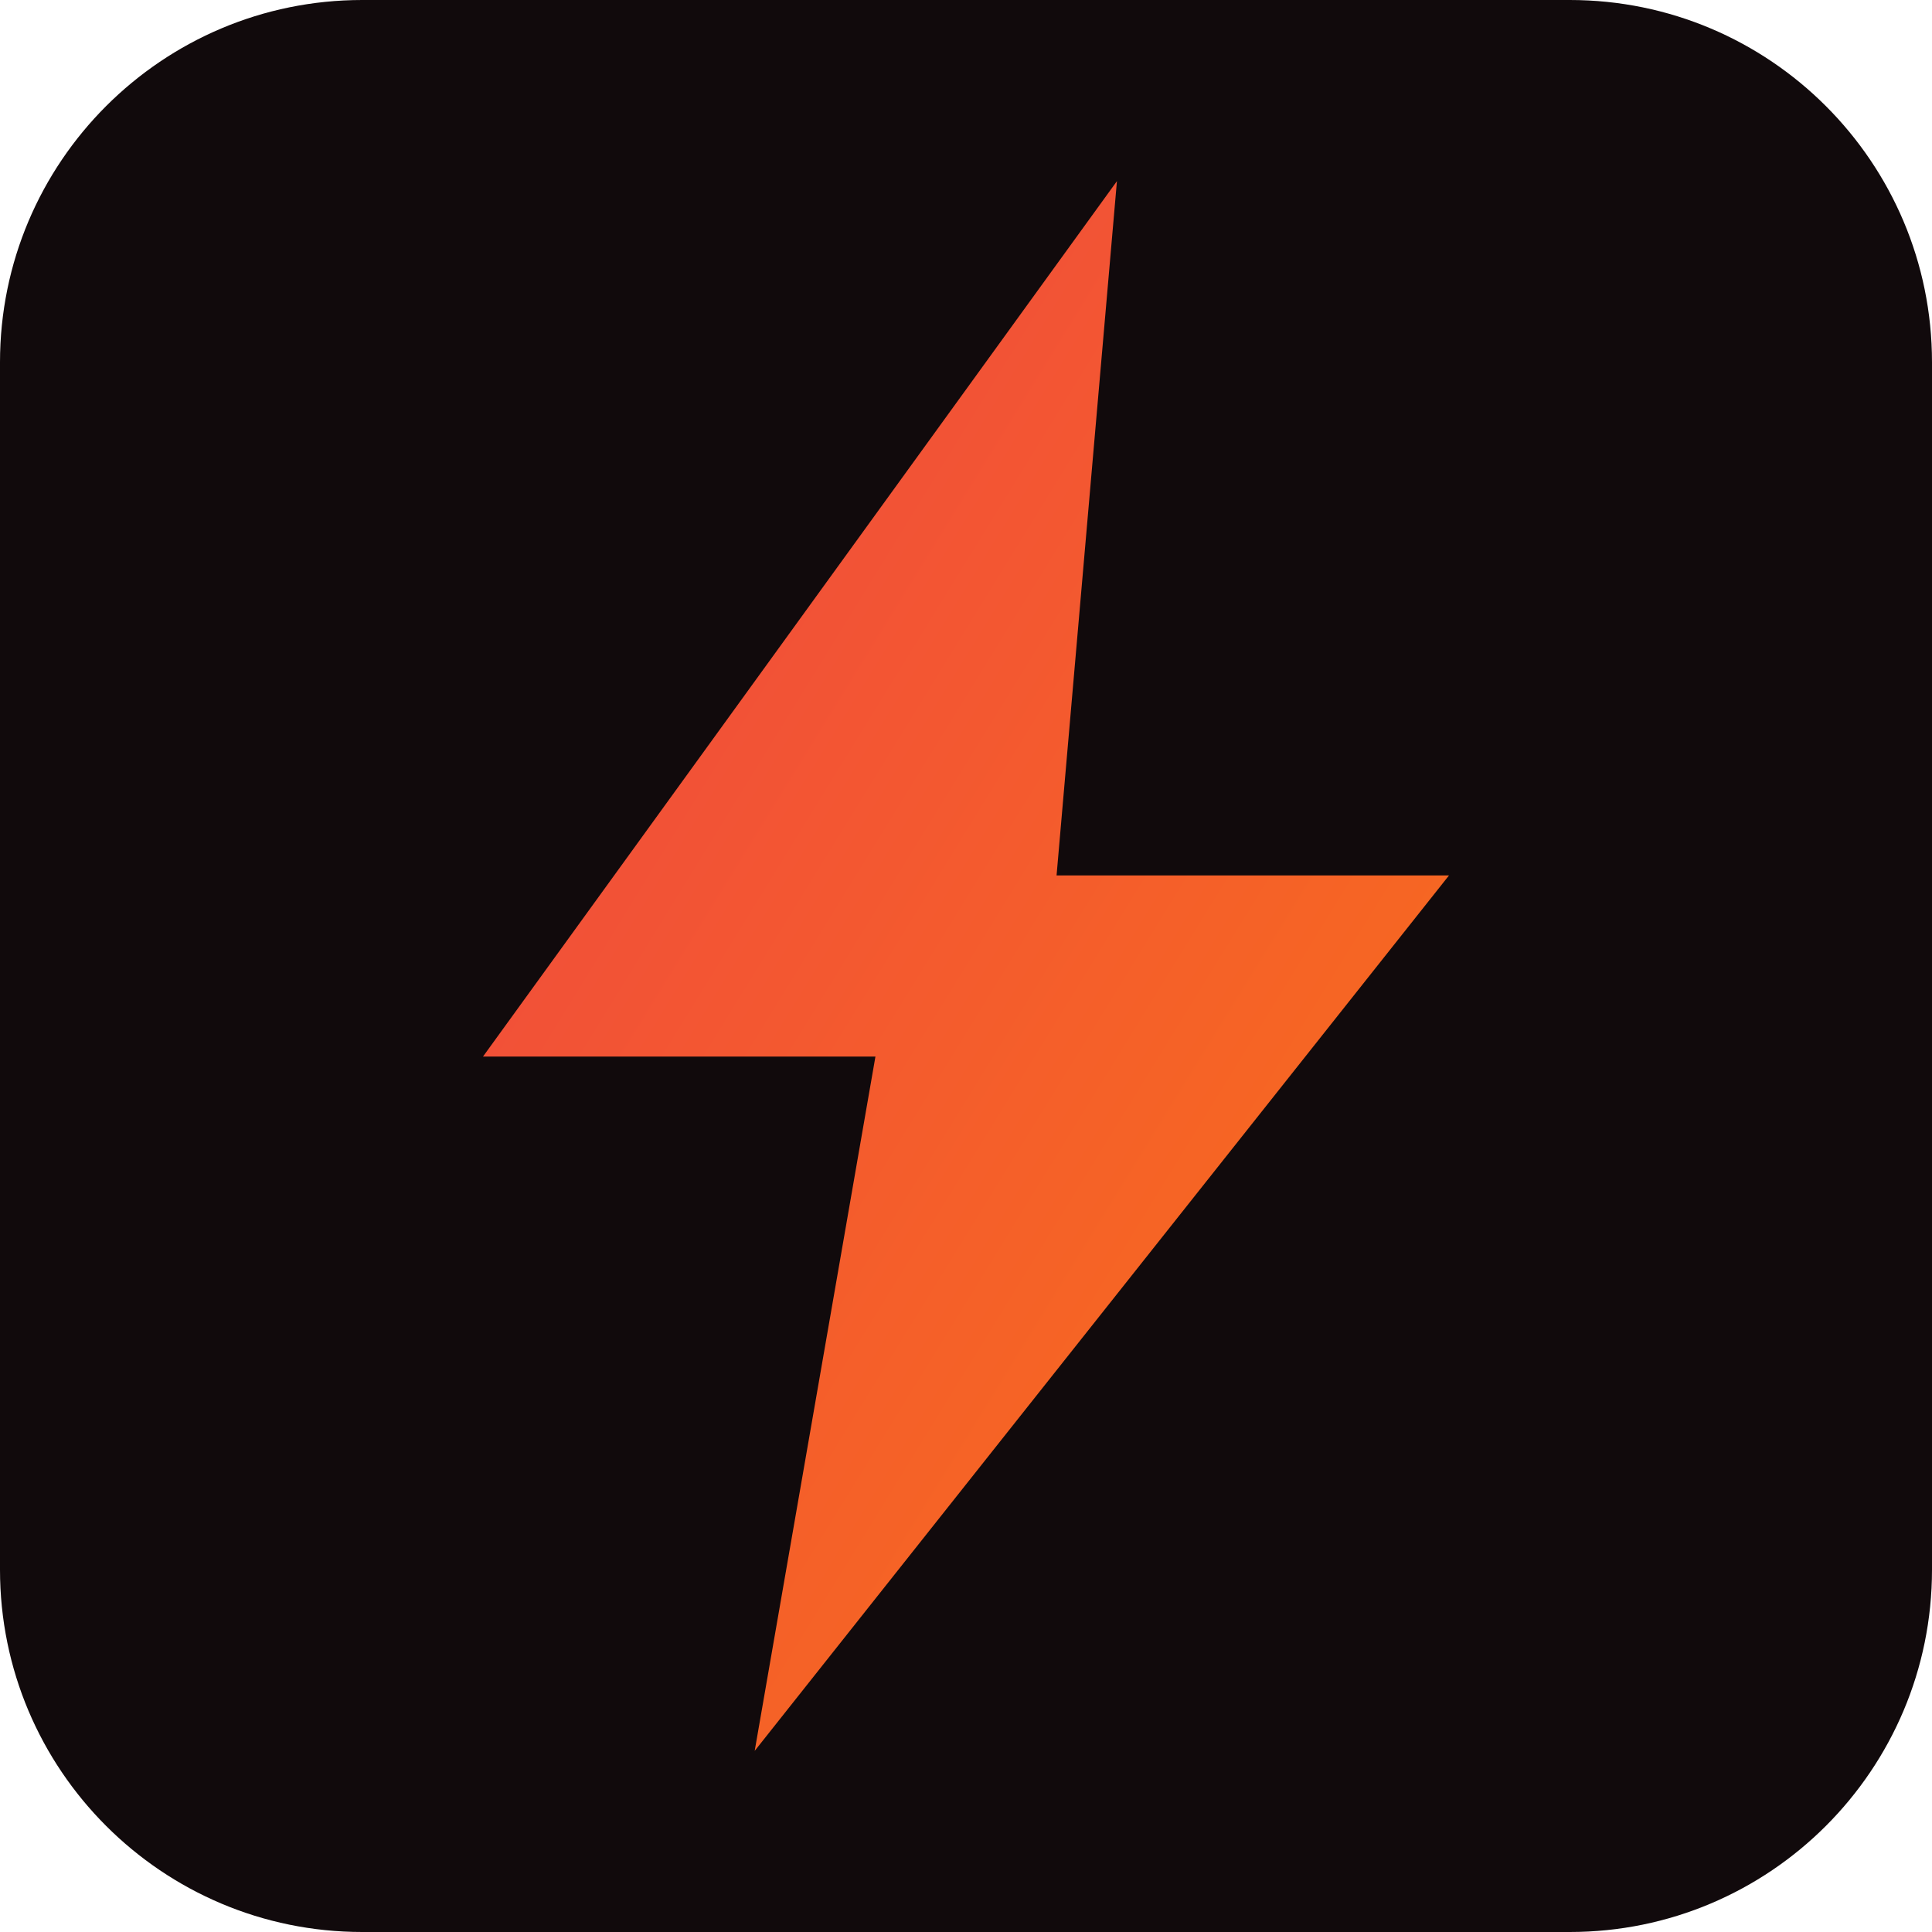
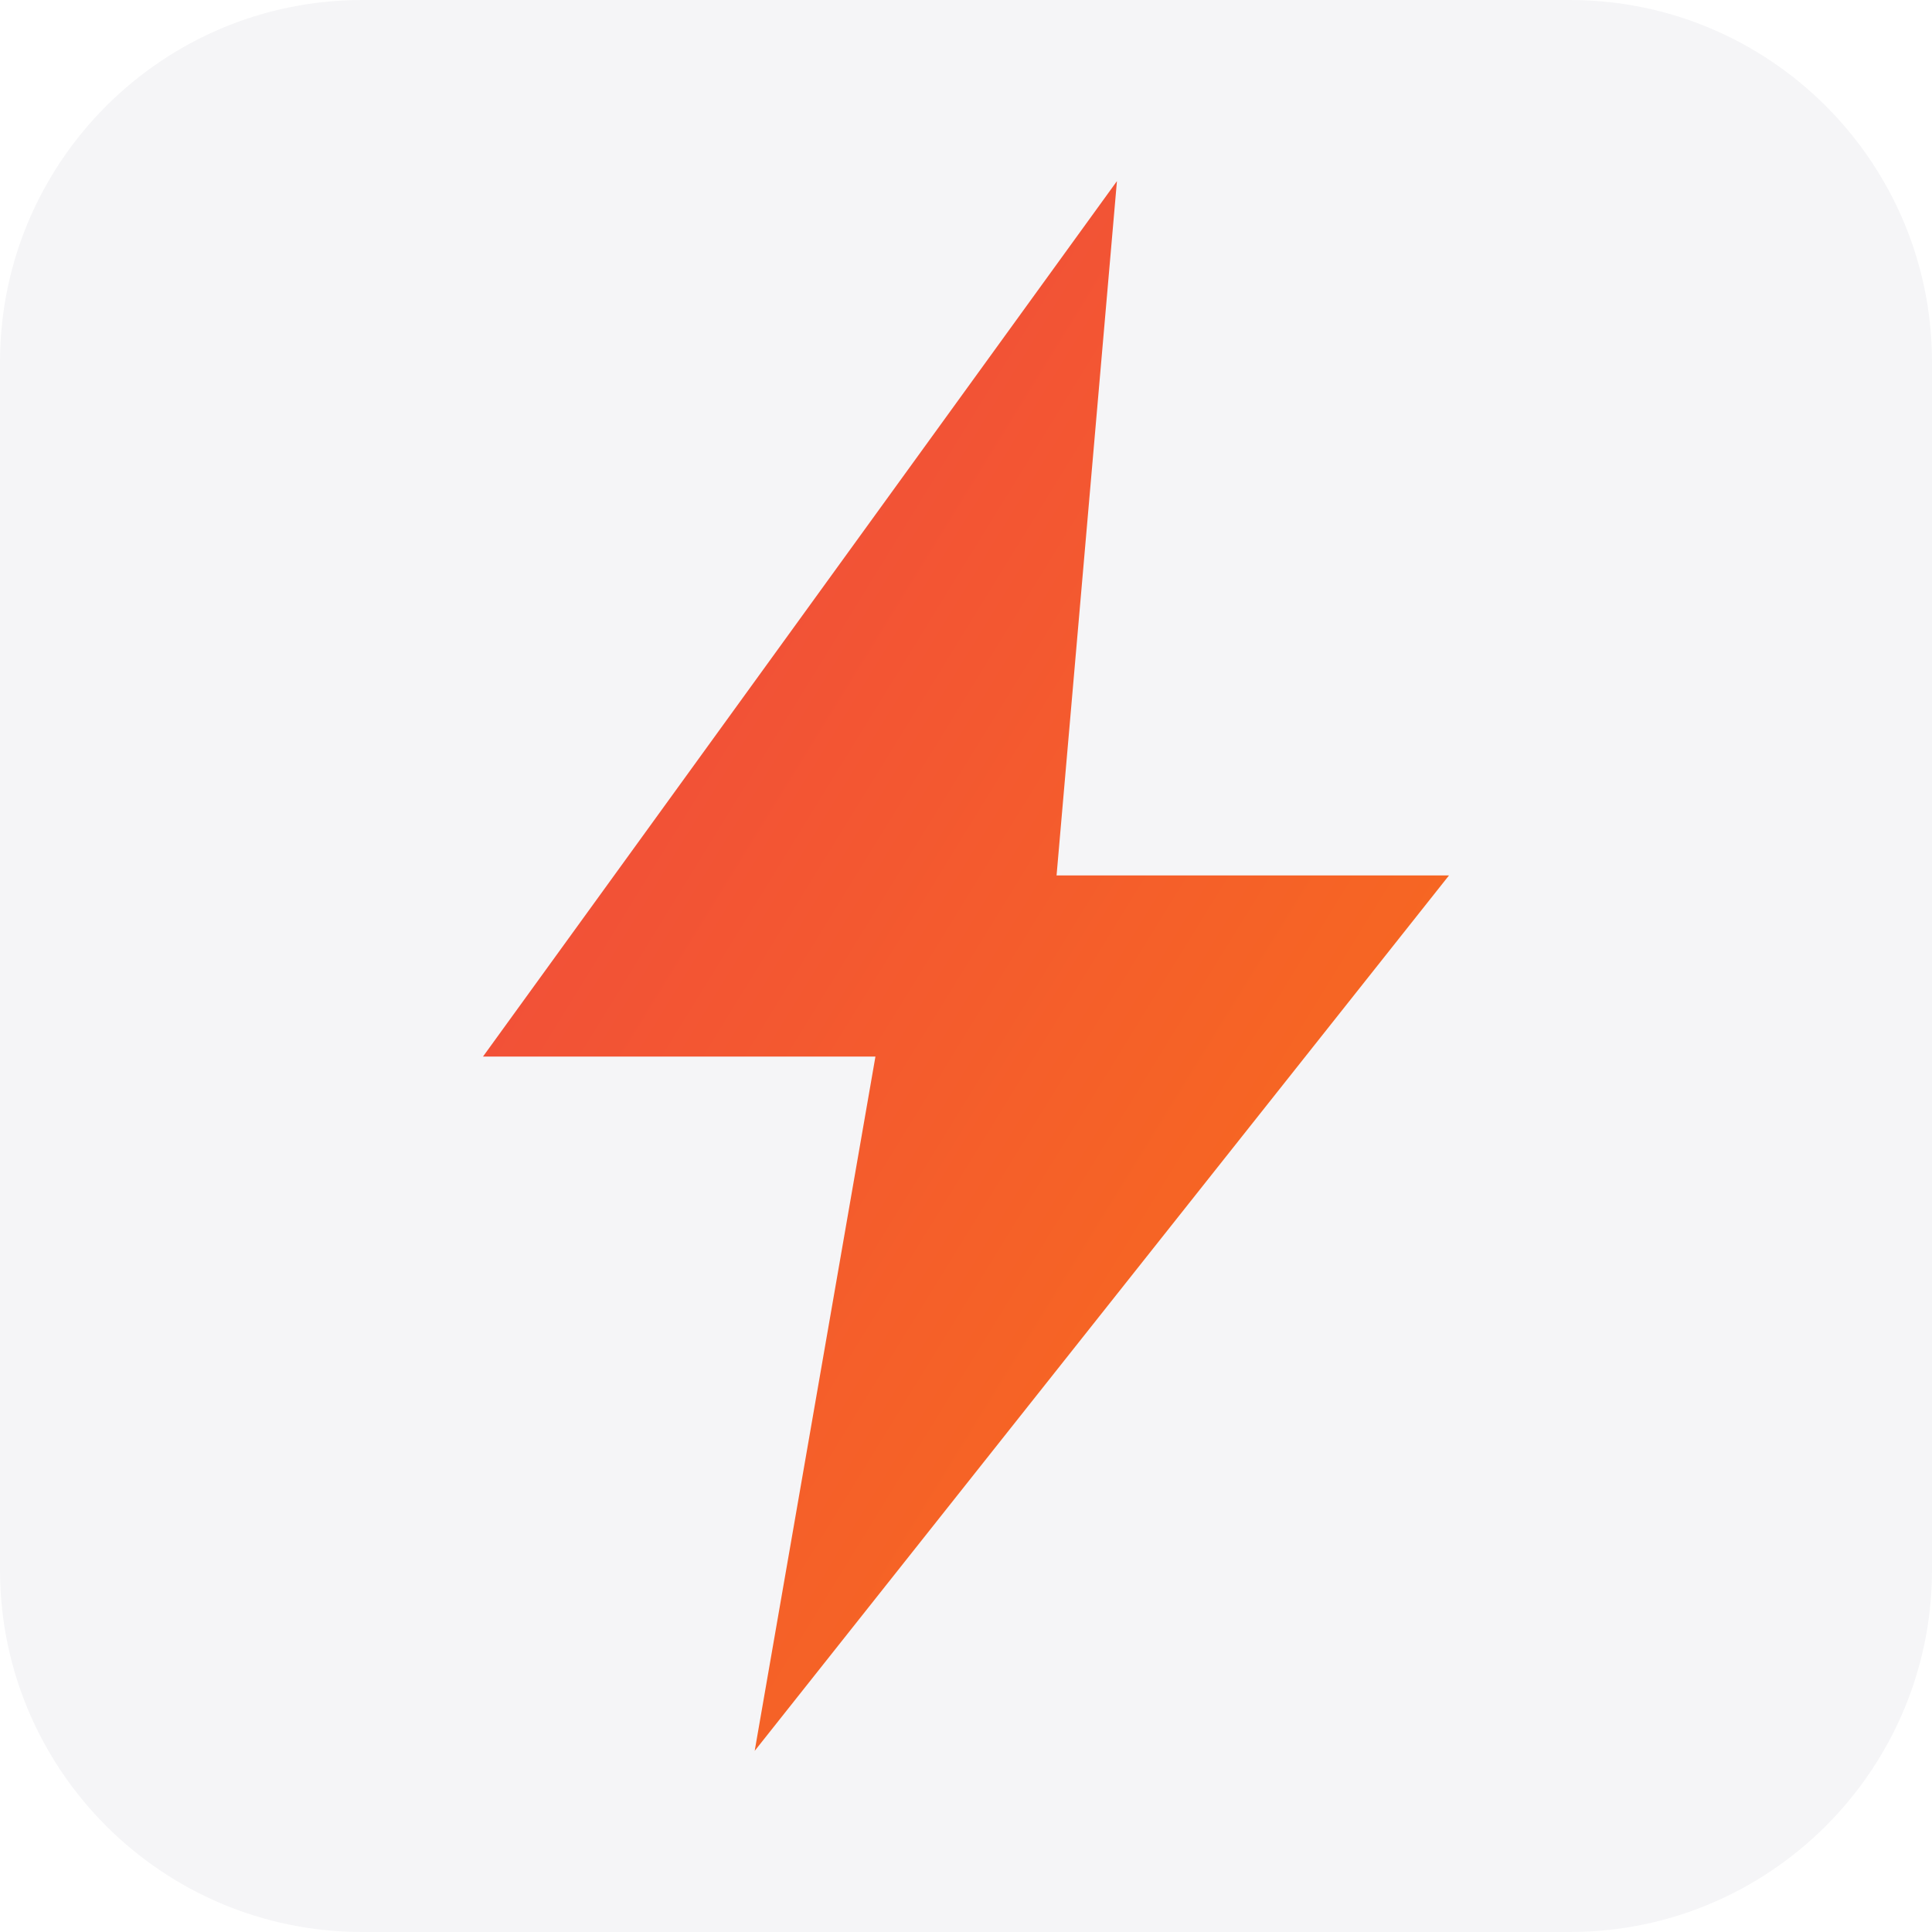
<svg xmlns="http://www.w3.org/2000/svg" viewBox="0 0 32 32" fill="none">
  <defs>
    <linearGradient id="fav-grad" x1="0%" y1="0%" x2="100%" y2="100%">
      <stop offset="0%" style="stop-color:#ef4444" />
      <stop offset="100%" style="stop-color:#f97316" />
    </linearGradient>
  </defs>
-   <rect width="32" height="32" rx="6" fill="#110a0c" />
+   <rect width="32" height="32" rx="6" fill="#f5f5f7" />
  <path d="M18.5 3L8 17.5h6.5L12.5 29 24 14.5h-6.5L18.5 3z" fill="url(#fav-grad)" />
</svg>
